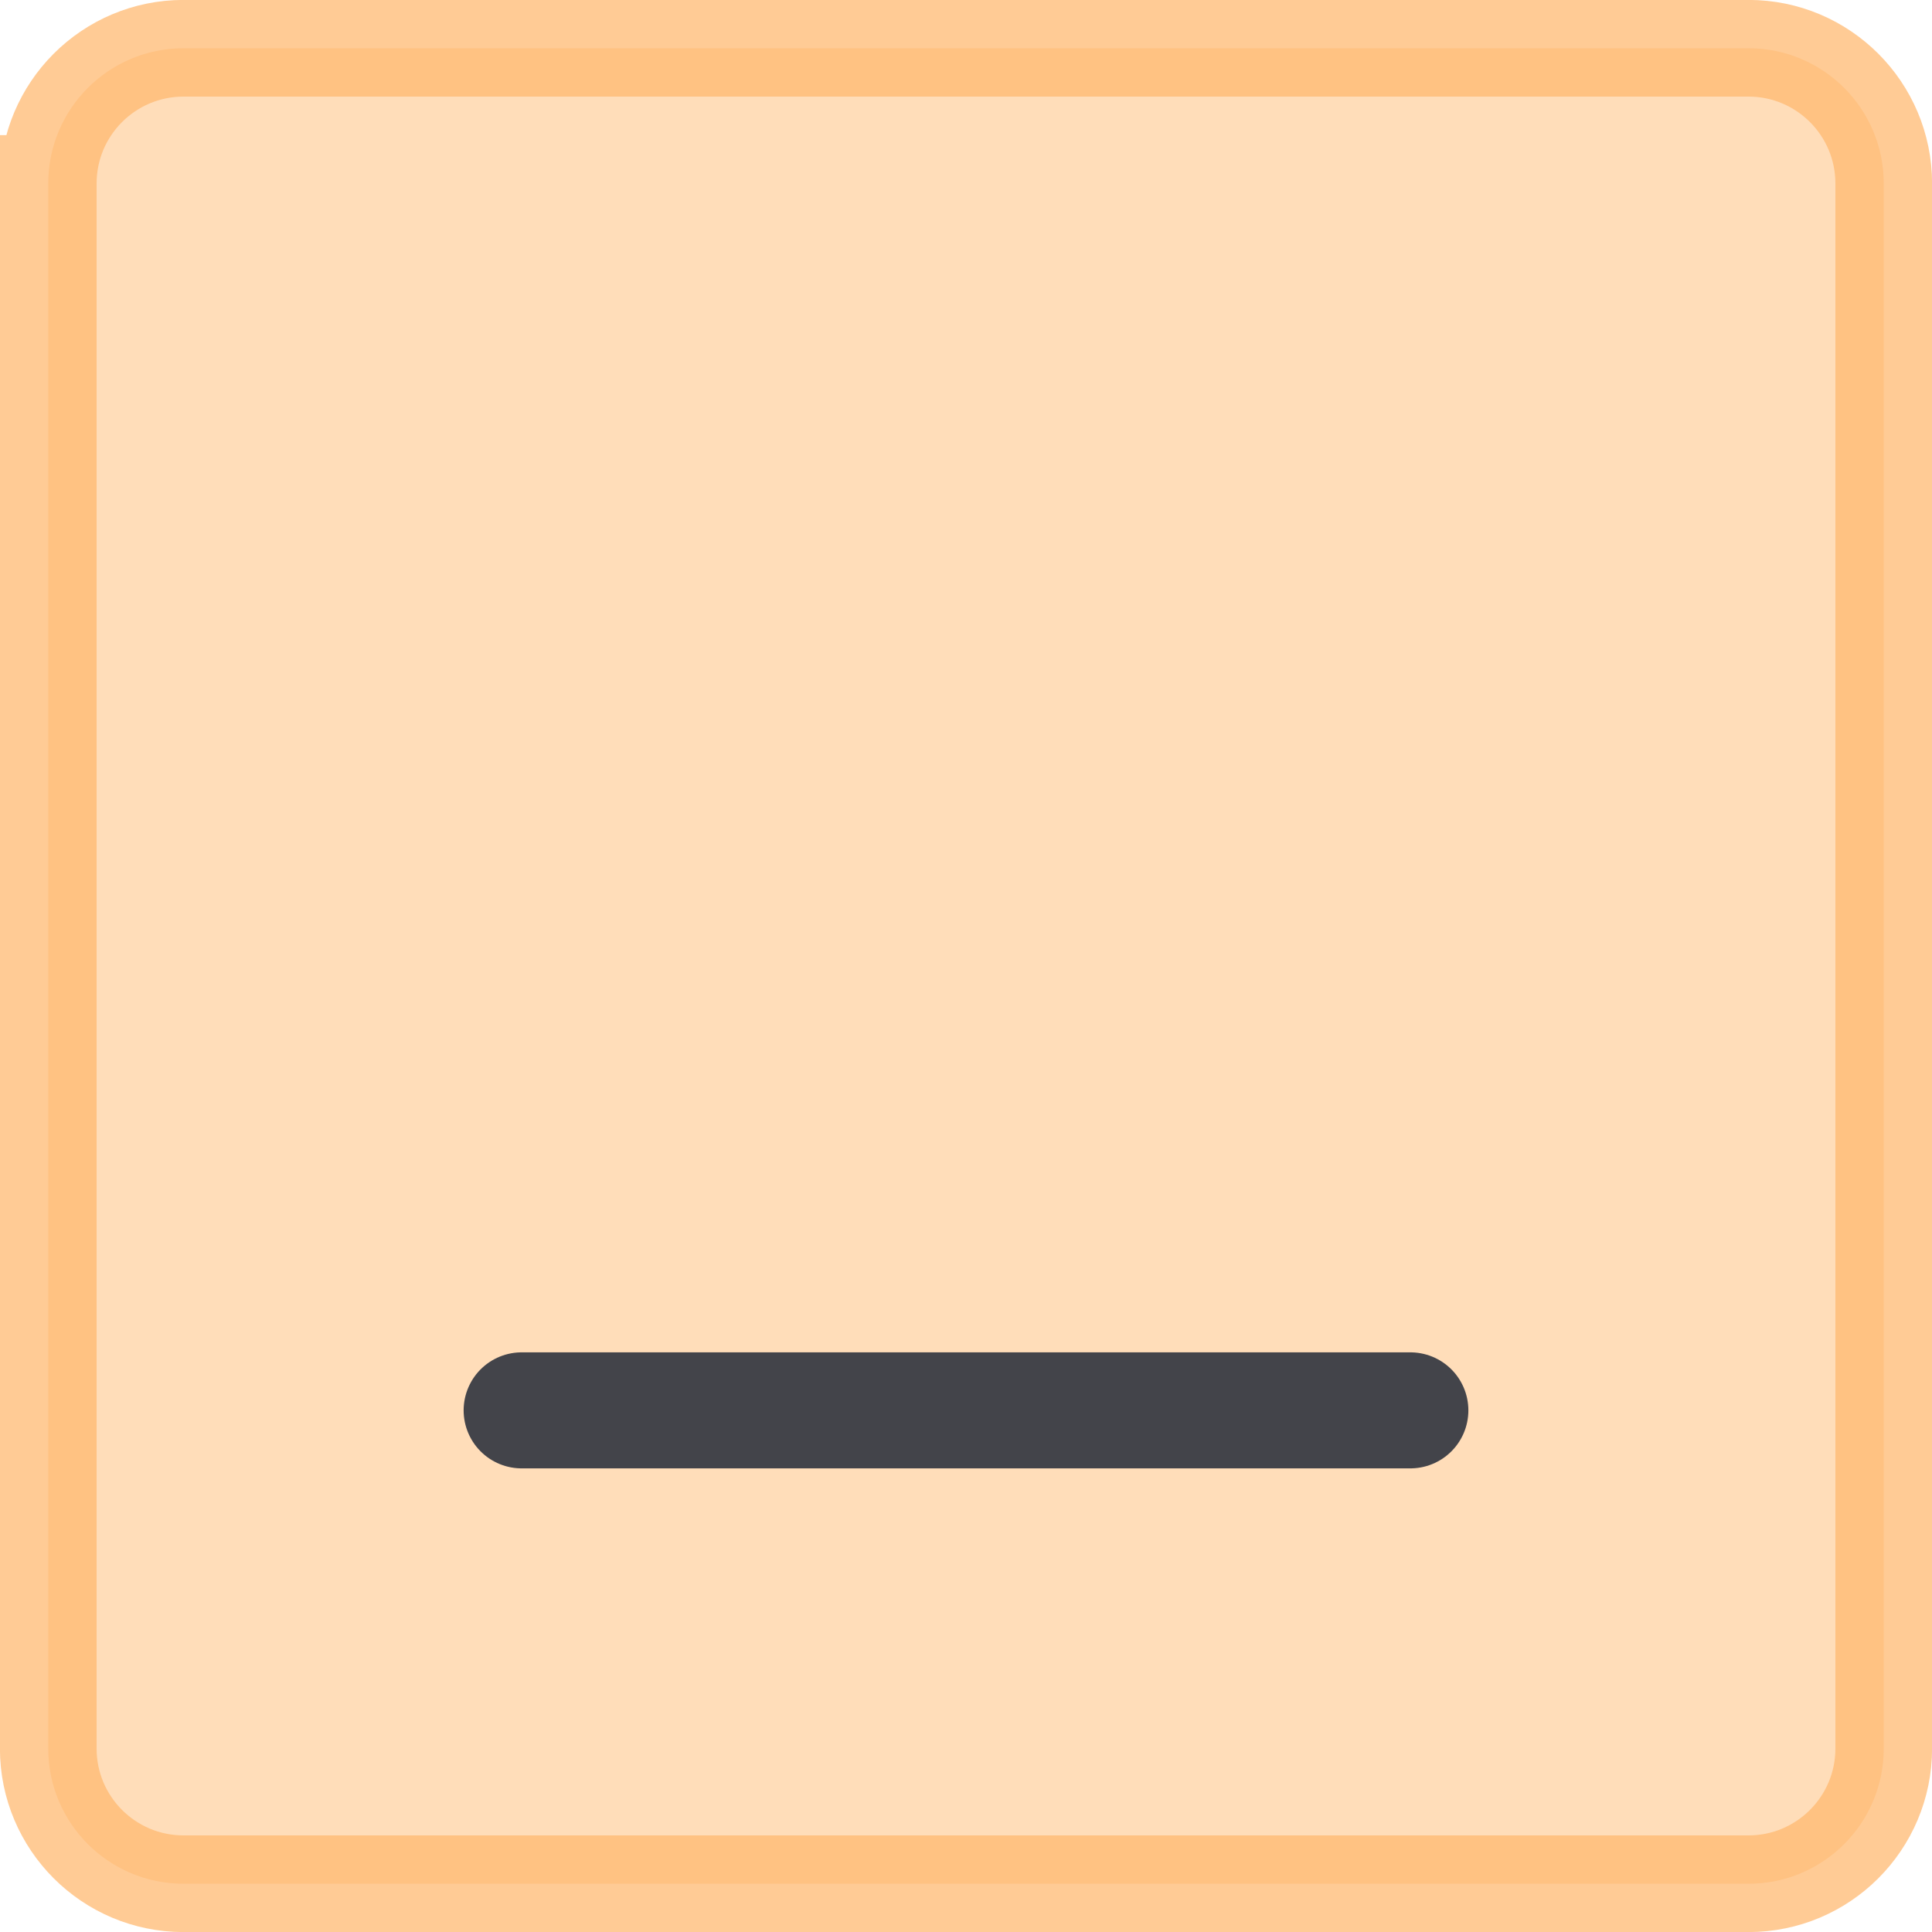
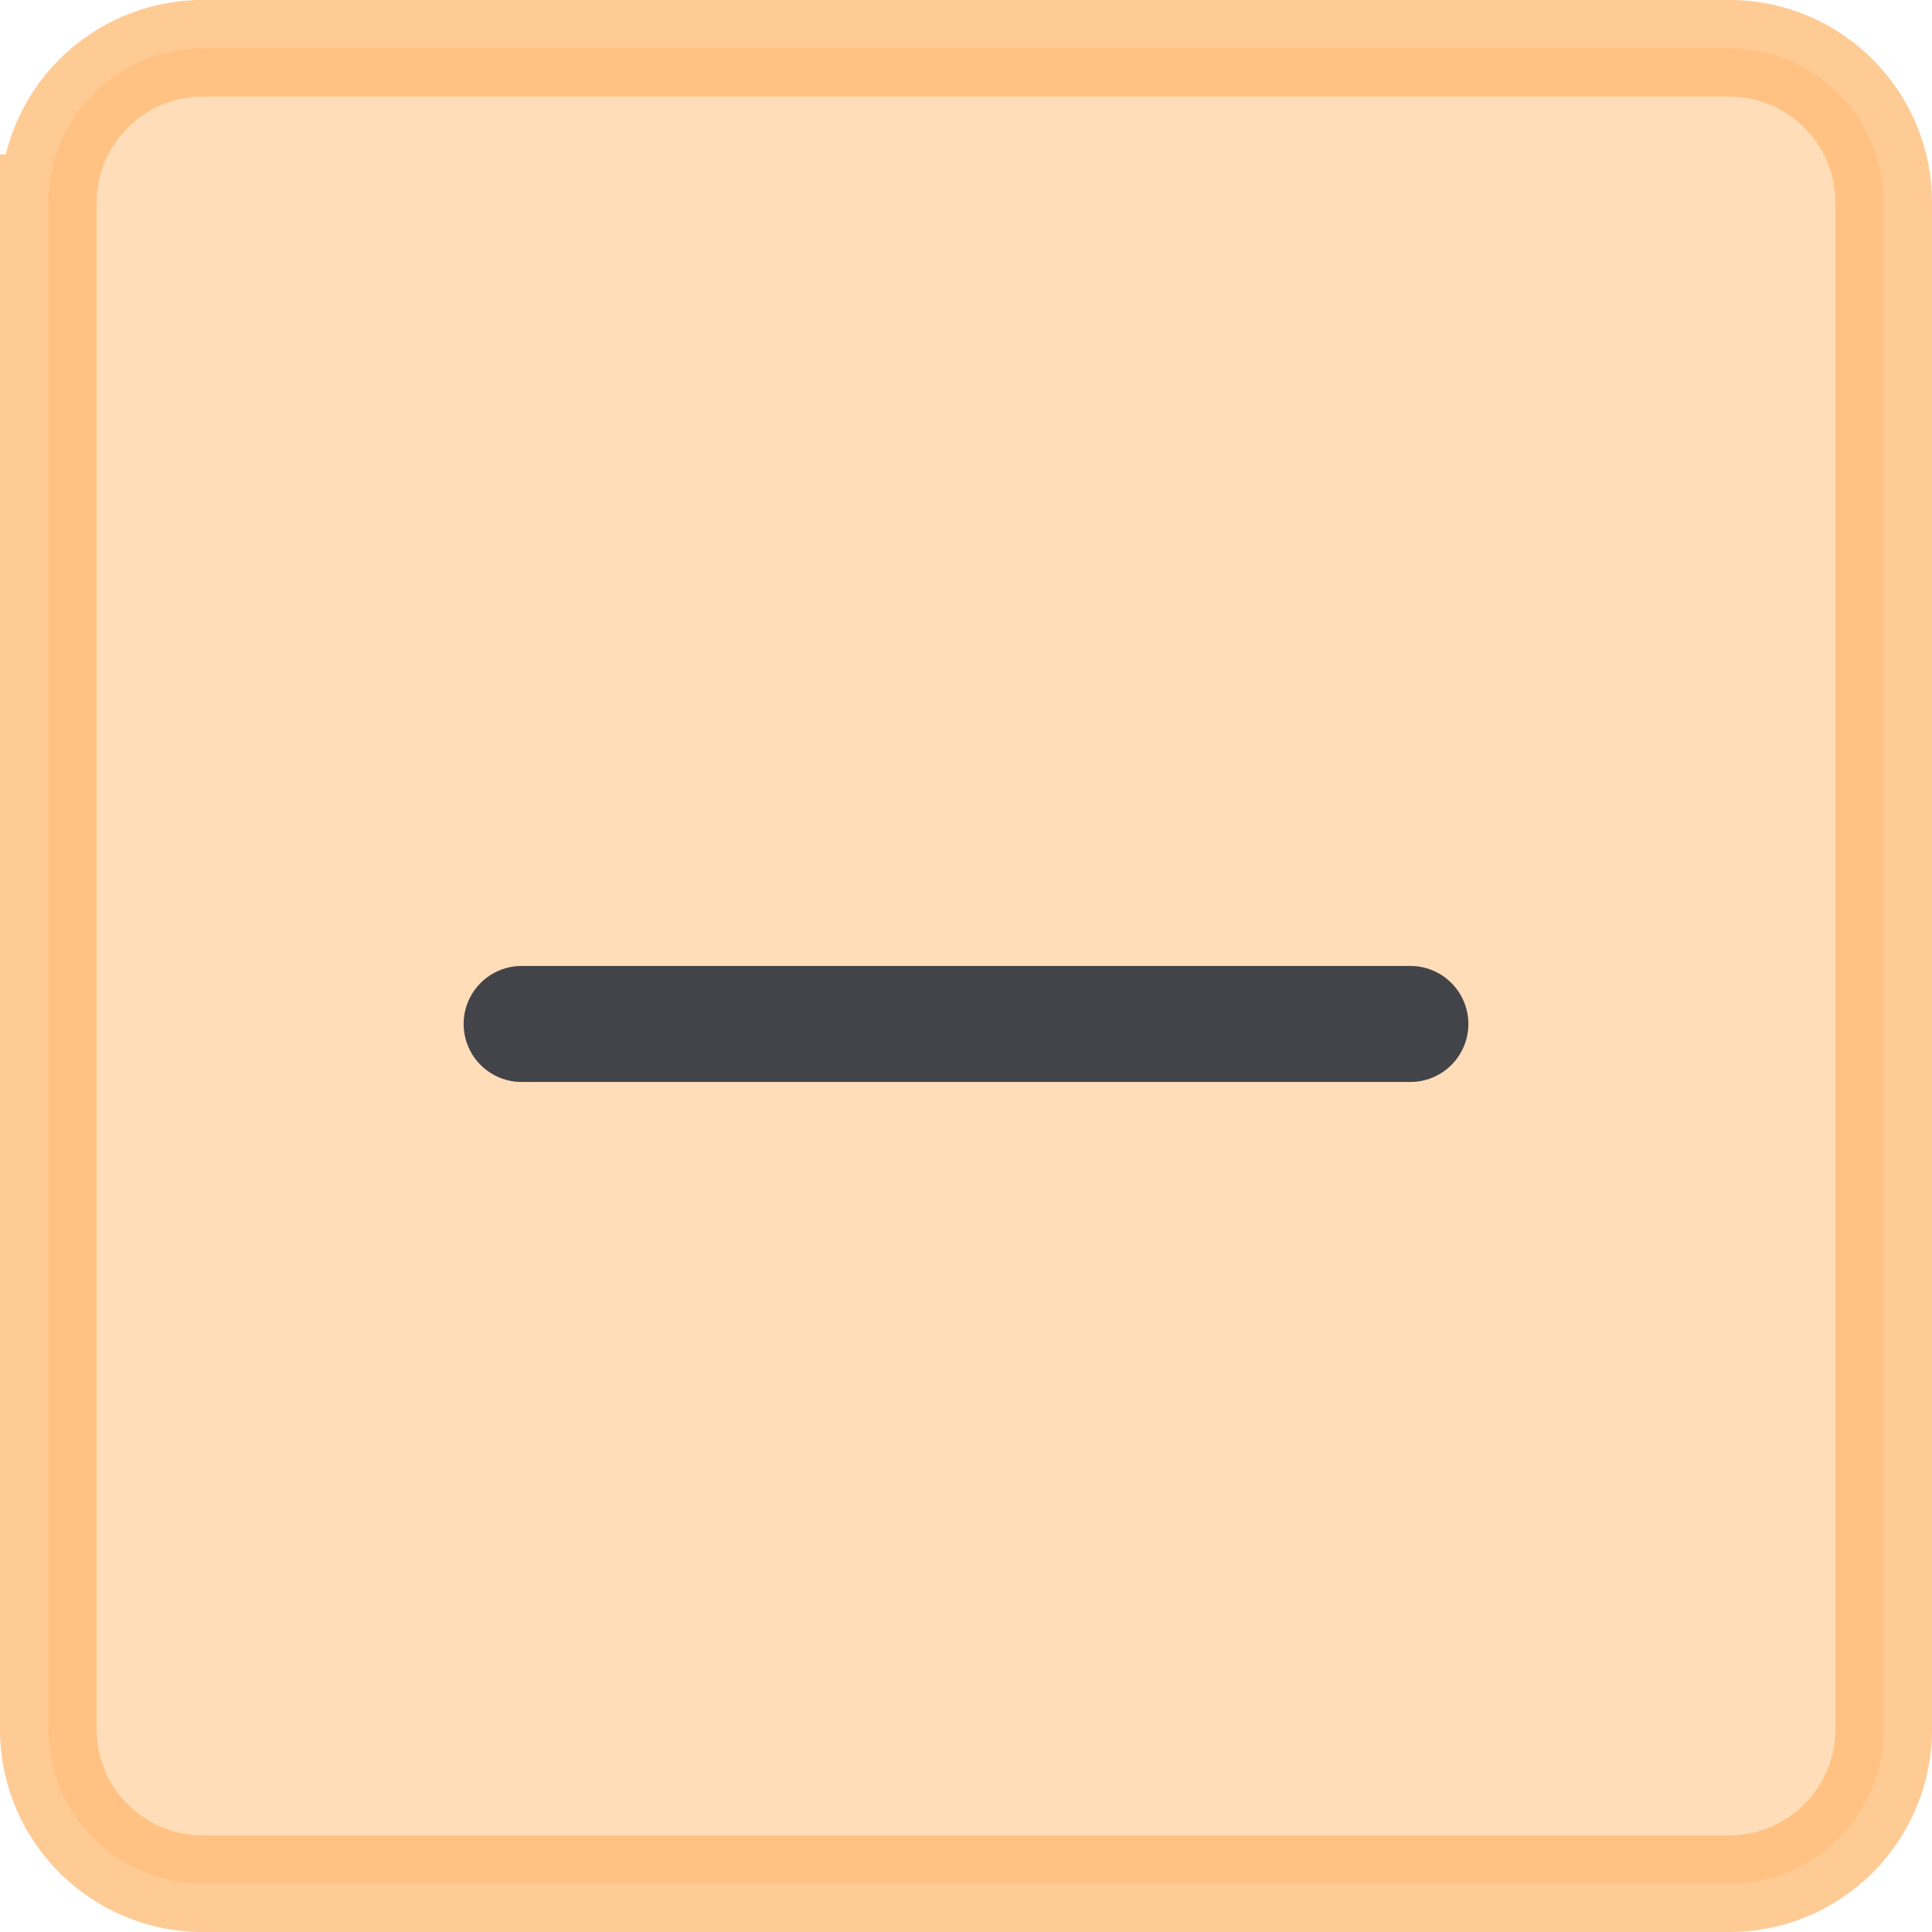
<svg xmlns="http://www.w3.org/2000/svg" viewBox="0 0 50 50" version="1.2" baseProfile="tiny">
  <defs>
</defs>
  <g fill="none" stroke="black" stroke-width="1" fill-rule="evenodd" stroke-linecap="square" stroke-linejoin="bevel">
    <g fill="none" stroke="#000000" stroke-opacity="1" stroke-width="1" stroke-linecap="square" stroke-linejoin="bevel" transform="matrix(1,0,0,1,0,0)" font-family="Noto Sans" font-size="10" font-weight="400" font-style="normal">
</g>
    <g fill="#ffb86c" fill-opacity="0.48" stroke="#ffb86c" stroke-opacity="0.72" stroke-width="2.502" stroke-linecap="square" stroke-linejoin="bevel" transform="matrix(1,0,0,1,2.5,2.5)" font-family="Noto Sans" font-size="10" font-weight="400" font-style="normal">
-       <path vector-effect="none" fill-rule="evenodd" d="M-1.251,2.249 C-1.251,0.316 0.316,-1.251 2.249,-1.251 L42.751,-1.251 C44.684,-1.251 46.251,0.316 46.251,2.249 L46.251,42.751 C46.251,44.684 44.684,46.251 42.751,46.251 L2.249,46.251 C0.316,46.251 -1.251,44.684 -1.251,42.751 L-1.251,2.249" />
+       <path vector-effect="none" fill-rule="evenodd" d="M-1.251,2.749 C-1.251,0.54 0.54,-1.251 2.749,-1.251 L42.251,-1.251 C44.46,-1.251 46.251,0.54 46.251,2.749 L46.251,42.251 C46.251,44.46 44.46,46.251 42.251,46.251 L2.749,46.251 C0.54,46.251 -1.251,44.46 -1.251,42.251 L-1.251,2.749" />
    </g>
    <g fill="none" stroke="#000000" stroke-opacity="1" stroke-width="1" stroke-linecap="square" stroke-linejoin="bevel" transform="matrix(1,0,0,1,0,0)" font-family="Noto Sans" font-size="10" font-weight="400" font-style="normal">
</g>
    <g fill="none" stroke="#2f343f" stroke-opacity="1" stroke-width="1.001" stroke-linecap="square" stroke-linejoin="bevel" transform="matrix(2.5,0,0,2.5,2.5,2.5)" font-family="Noto Sans" font-size="10" font-weight="400" font-style="normal">
</g>
-     <g fill="none" stroke="#2f343f" stroke-opacity="1" stroke-width="1.001" stroke-linecap="round" stroke-linejoin="miter" stroke-miterlimit="2" transform="matrix(2.5,0,0,2.5,2.5,2.5)" font-family="Noto Sans" font-size="10" font-weight="400" font-style="normal">
- </g>
-     <g fill="none" stroke="#2f343f" stroke-opacity="1" stroke-width="1.001" stroke-linecap="round" stroke-linejoin="miter" stroke-miterlimit="2" transform="matrix(2.5,0,0,2.5,2.5,2.5)" font-family="Noto Sans" font-size="10" font-weight="400" font-style="normal">
- </g>
    <g fill="none" stroke="#2f343f" stroke-opacity="0.9" stroke-width="1.201" stroke-linecap="round" stroke-linejoin="miter" stroke-miterlimit="2" transform="matrix(2.5,0,0,2.5,2.5,2.5)" font-family="Noto Sans" font-size="10" font-weight="400" font-style="normal">
-       <polyline fill="none" vector-effect="none" points="4.4,13.6 13.6,13.6 " />
+       <polyline fill="none" vector-effect="none" points="4.4,9.6 13.6,9.6 " />
    </g>
    <g fill="none" stroke="#2f343f" stroke-opacity="1" stroke-width="1.001" stroke-linecap="square" stroke-linejoin="bevel" transform="matrix(2.5,0,0,2.5,2.5,2.5)" font-family="Noto Sans" font-size="10" font-weight="400" font-style="normal">
</g>
    <g fill="none" stroke="#000000" stroke-opacity="1" stroke-width="1" stroke-linecap="square" stroke-linejoin="bevel" transform="matrix(1,0,0,1,0,0)" font-family="Noto Sans" font-size="10" font-weight="400" font-style="normal">
</g>
  </g>
</svg>
